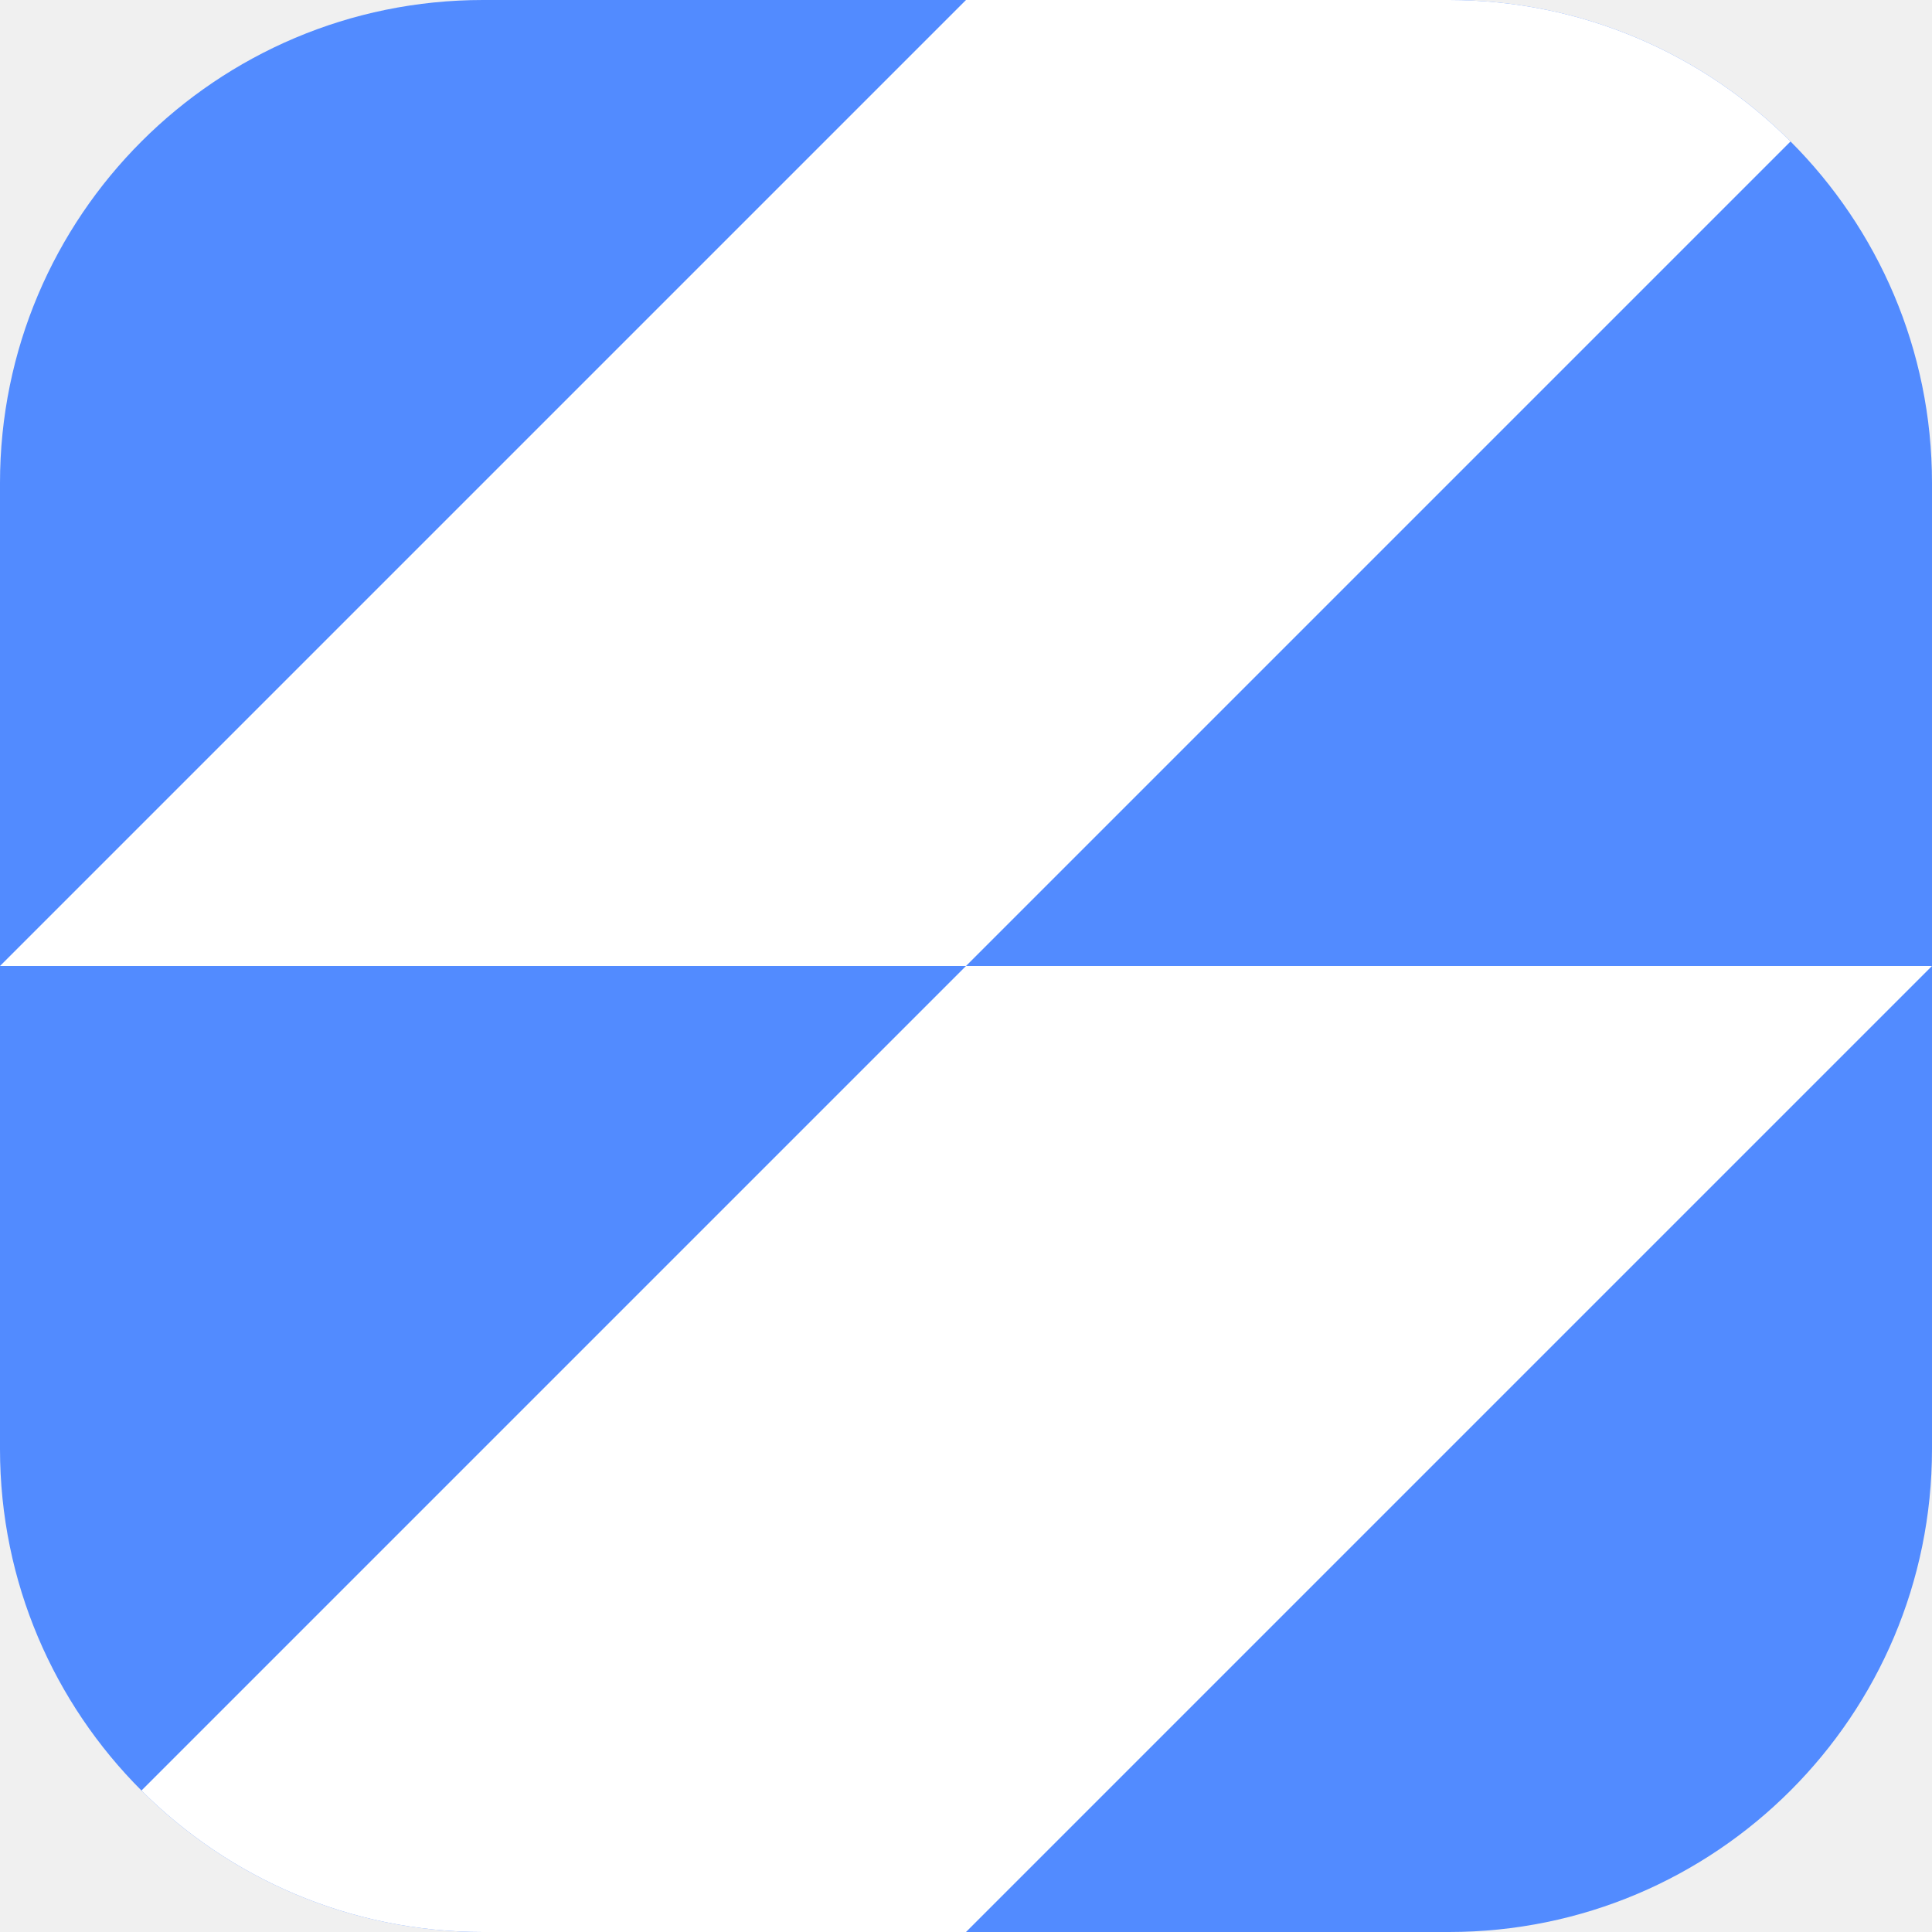
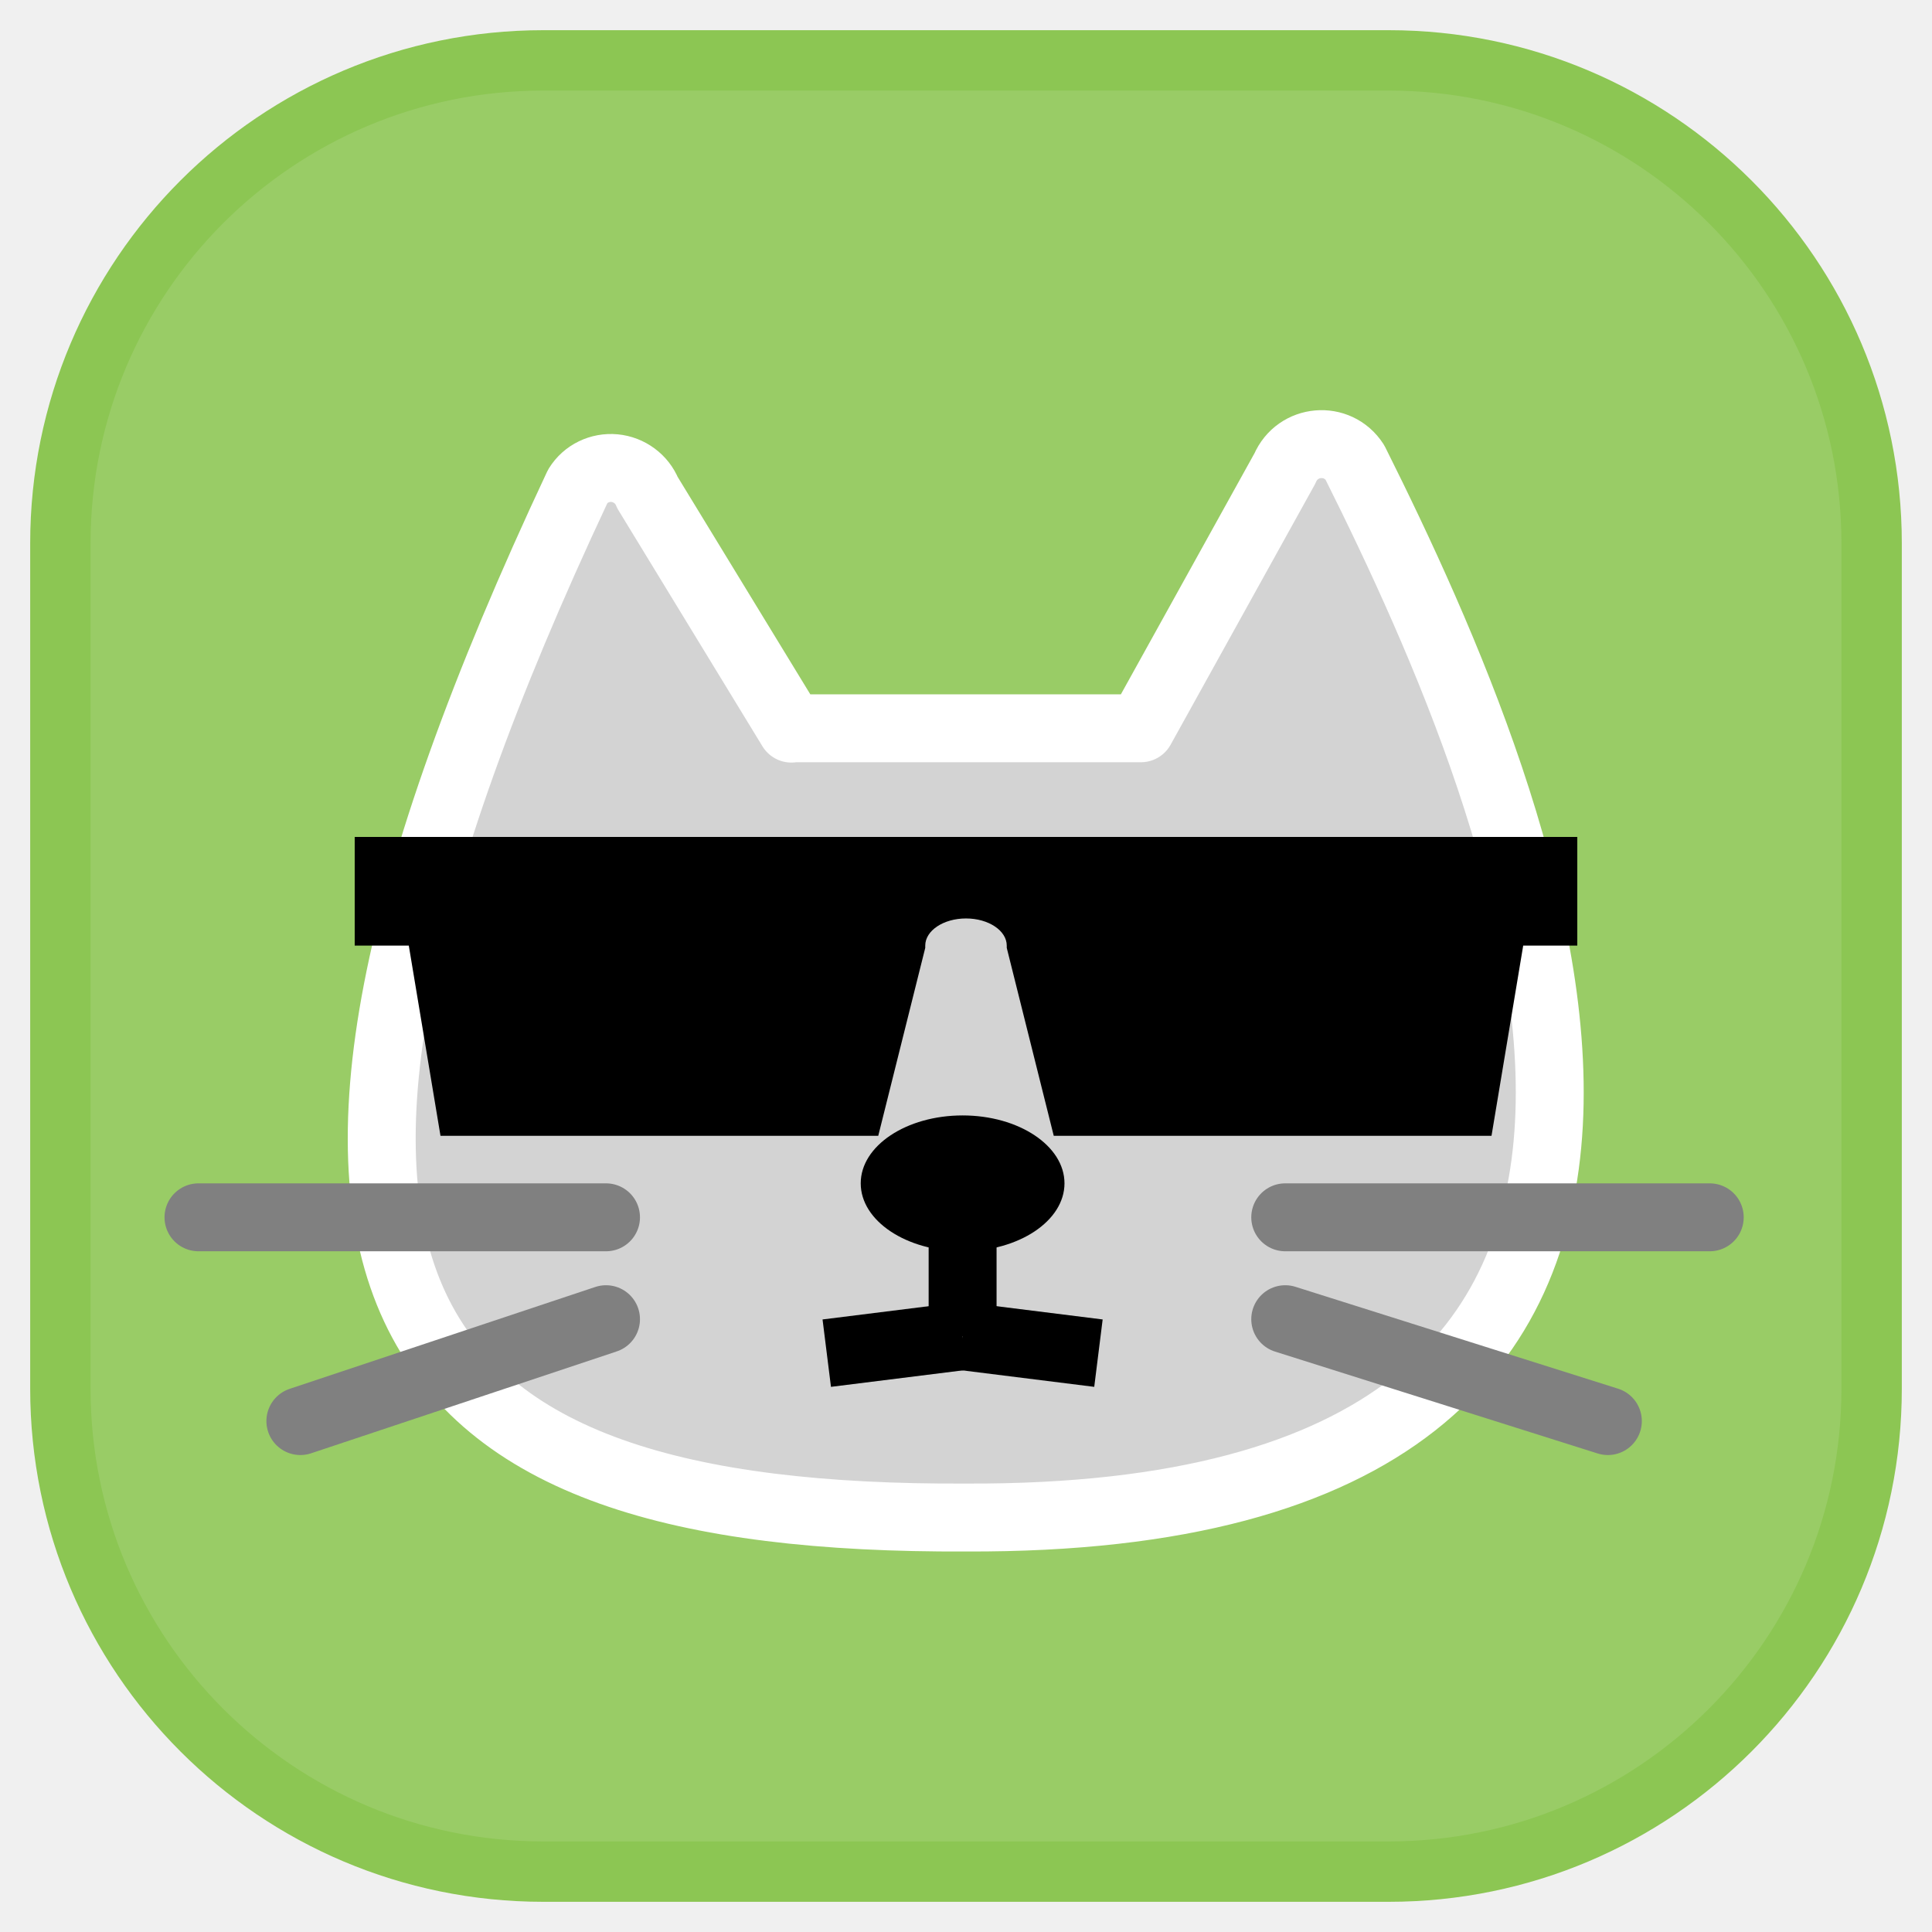
- <svg xmlns="http://www.w3.org/2000/svg" viewBox="0 0 512 512" height="512" width="512">
+ <svg xmlns="http://www.w3.org/2000/svg" viewBox="0 0 512 512">
  <defs>
-     <clipPath id="rounded-rect">
-       <rect width="512" height="512" x="0" y="0" rx="128" ry="128" fill="hsl(220, 100%, 66%)" stroke="hsl(220, 100%, 66%)" />
-     </clipPath>
+     <style>
+ 			#kitty #head {
+ 				stroke: white;
+ 				stroke-width: 20;
+ 				stroke-linecap: round;
+ 				stroke-linejoin: round;
+ 				fill: lightgrey;
+ 			}
+ 
+ 			#kitty #mouth, 
+ 			#kitty #whiskers {
+ 				stroke-width: 20;
+ 			}
+ 
+ 			#kitty #whiskers {
+ 				stroke-linecap: round;
+ 			}
+ 
+ 			#kitty #eyes {
+ 				fill: black
+ 			}
+ 
+ 			#kitty #nose {
+ 				fill: black;
+ 			}
+ 
+ 			#kitty #mouth {
+ 				stroke: black;
+ 			}
+ 
+ 			#kitty #whiskers {
+ 				stroke: grey;
+ 			}
+ 		</style>
  </defs>
-   <g clip-path="url(#rounded-rect)">
-     <path d="M 0 0, 512 0, 512 512, 0 512 Z" fill="hsl(220, 100%, 66%)" />
-     <g style="fill:white">
-       <path d="M 256, 0 0, 256 256, 256 512, 0 Z" />
-       <path d="M 0, 512 256, 256 512, 256 256, 512 Z" />
+   <rect width="480" height="480" x="16" y="16" rx="128" ry="128" fill="hsl(90, 50%, 60%)" stroke="hsl(90, 50%, 55%)" stroke-width="16" />
+   <g id="kitty" transform="translate(256, 256) scale(0.9) translate(0 -20) translate(0, 20) translate(-256, -256)">
+     <g id="kitty">
+       <path id="head" d="M 204.6, 186.1 l -42.4 -69.5 c -1.6 -4 -5.4 -6.8 -9.7 -7.2 -4.3 -.4 -8.5, 1.6 -10.8, 5.3 -112.2, 238.9 -53.9, 304.5, 114.4, 303.7, 252.7, 1, 166.6 -206.3, 114.4 -310.7 -5.1-7.9 -16.9-6.9 -20.6, 1.8 l -42.4, 76.5 h -102.9 Z" />
+       <g id="eyes">
+         <ellipse cx="205" cy="270" rx="20" ry="30" />
+         <ellipse cx="305" cy="270" rx="20" ry="30" />
+       </g>
+       <g id="mouth">
+         <line x1="255" y1="315" x2="255" y2="365" />
+         <line x1="215" y1="370" x2="255" y2="365" />
+         <line x1="255" y1="365" x2="295" y2="370" />
+       </g>
+       <g id="nose">
+         <ellipse cx="255" cy="320" rx="30" ry="20" />
+       </g>
+       <g id="whiskers">
+         <line x1="30" y1="330" x2="150" y2="330" />
+         <line x1="60" y1="390" x2="150" y2="360" />
+         <line x1="475" y1="330" x2="350" y2="330" />
+         <line x1="445" y1="390" x2="350" y2="360" />
+       </g>
+     </g>
+     <g id="shades" transform="translate(64, 130) scale(0.75, 0.5)">
+       <path d="M 496, 176 H 16 v 64 H 37.24 L 49.68, 352 H 221.55 L 240, 241.32 V 240 a 16, 16, 0, 0, 1, 32, 0 v 1.32 L 290.45, 352 H 462.32 l 12.44 -112 H 496 Z" />
    </g>
  </g>
</svg>
